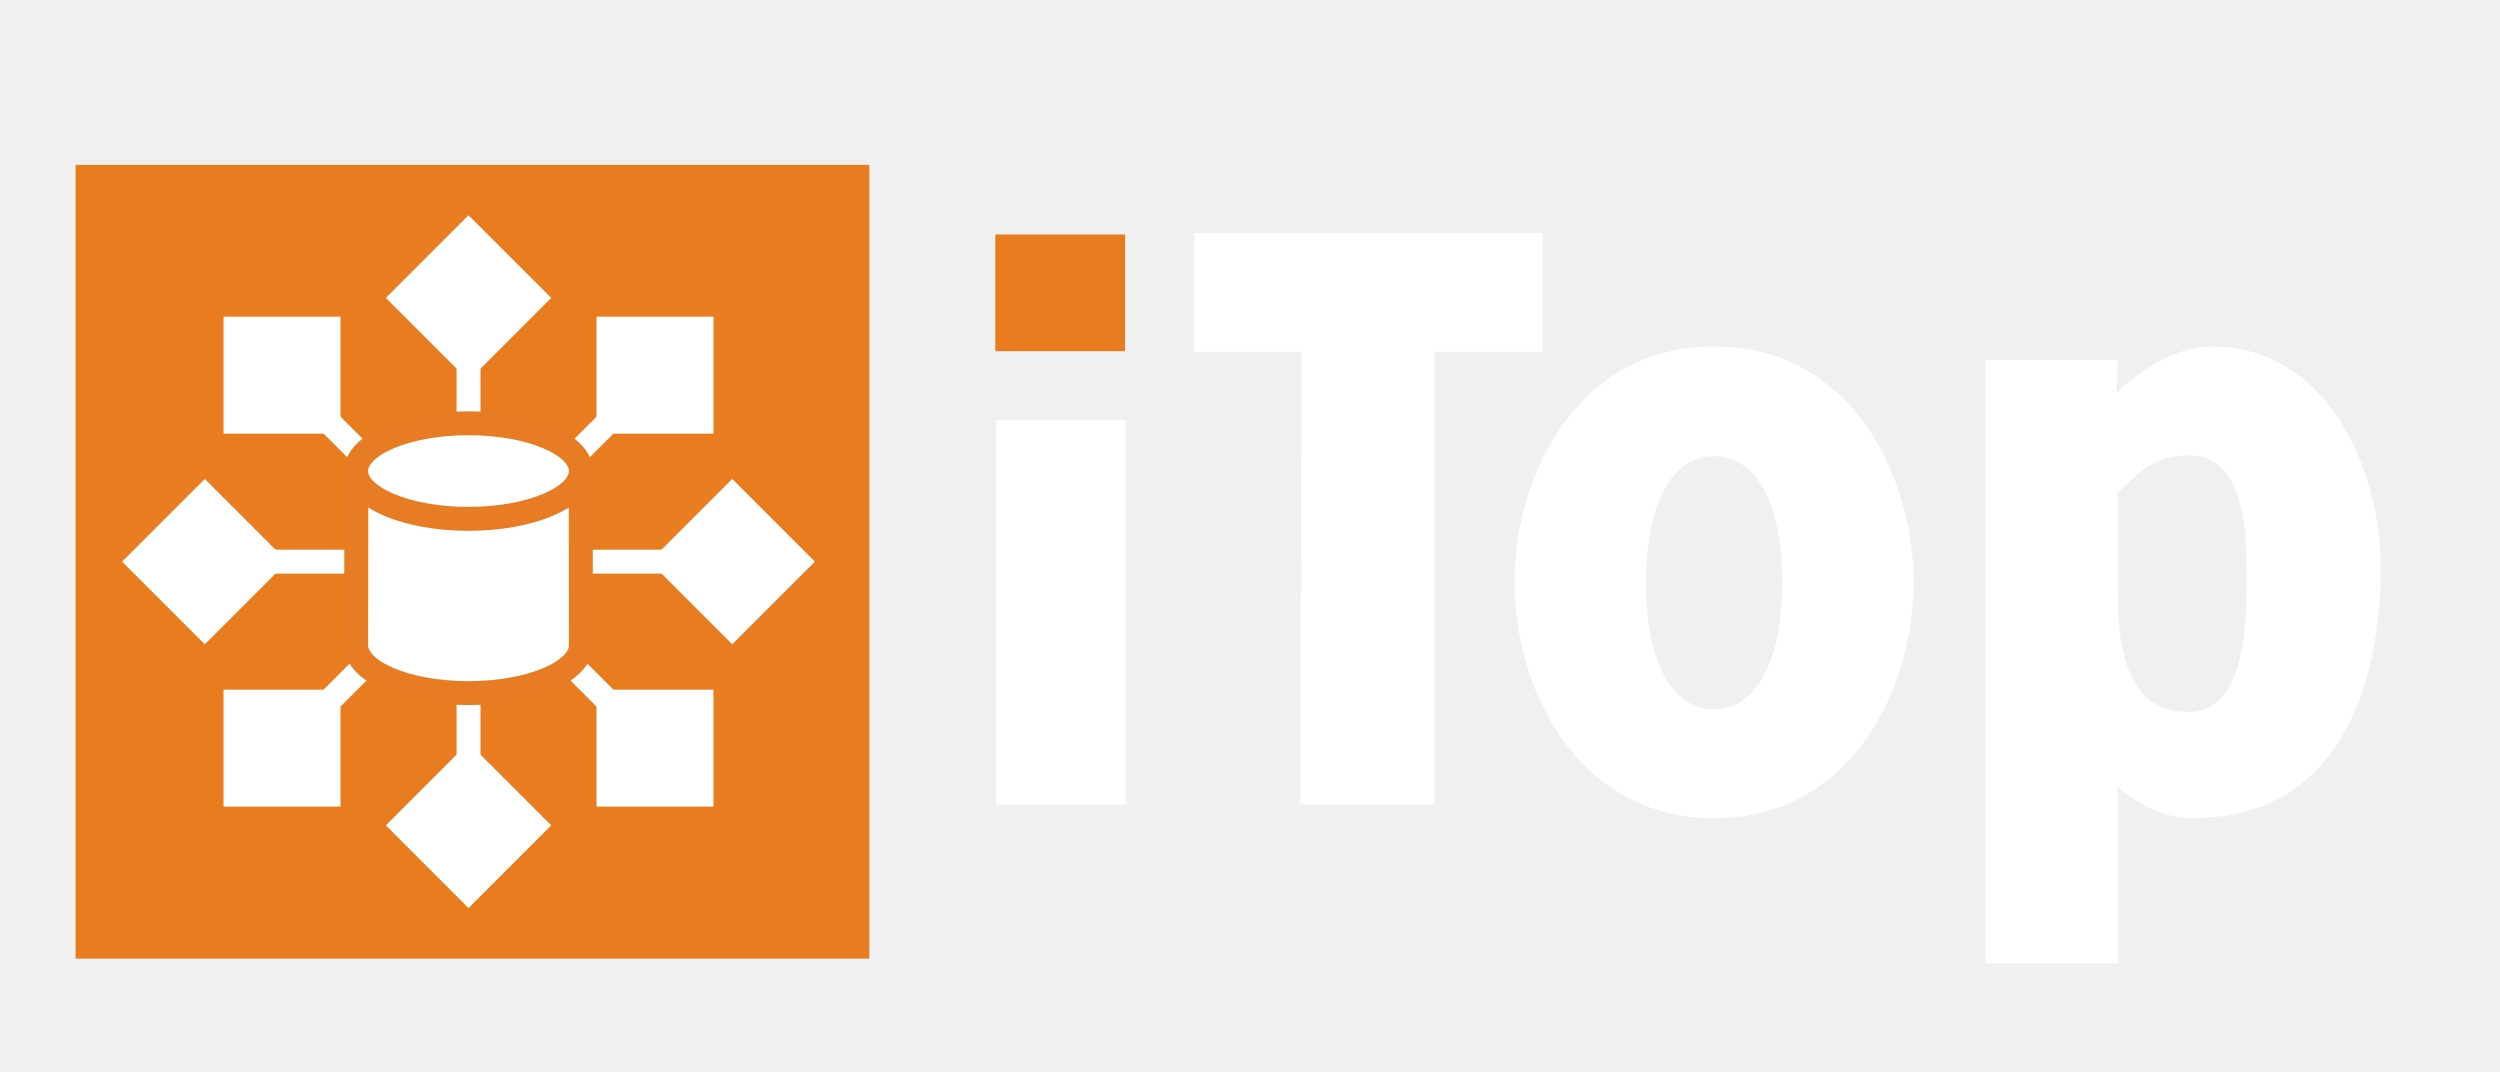
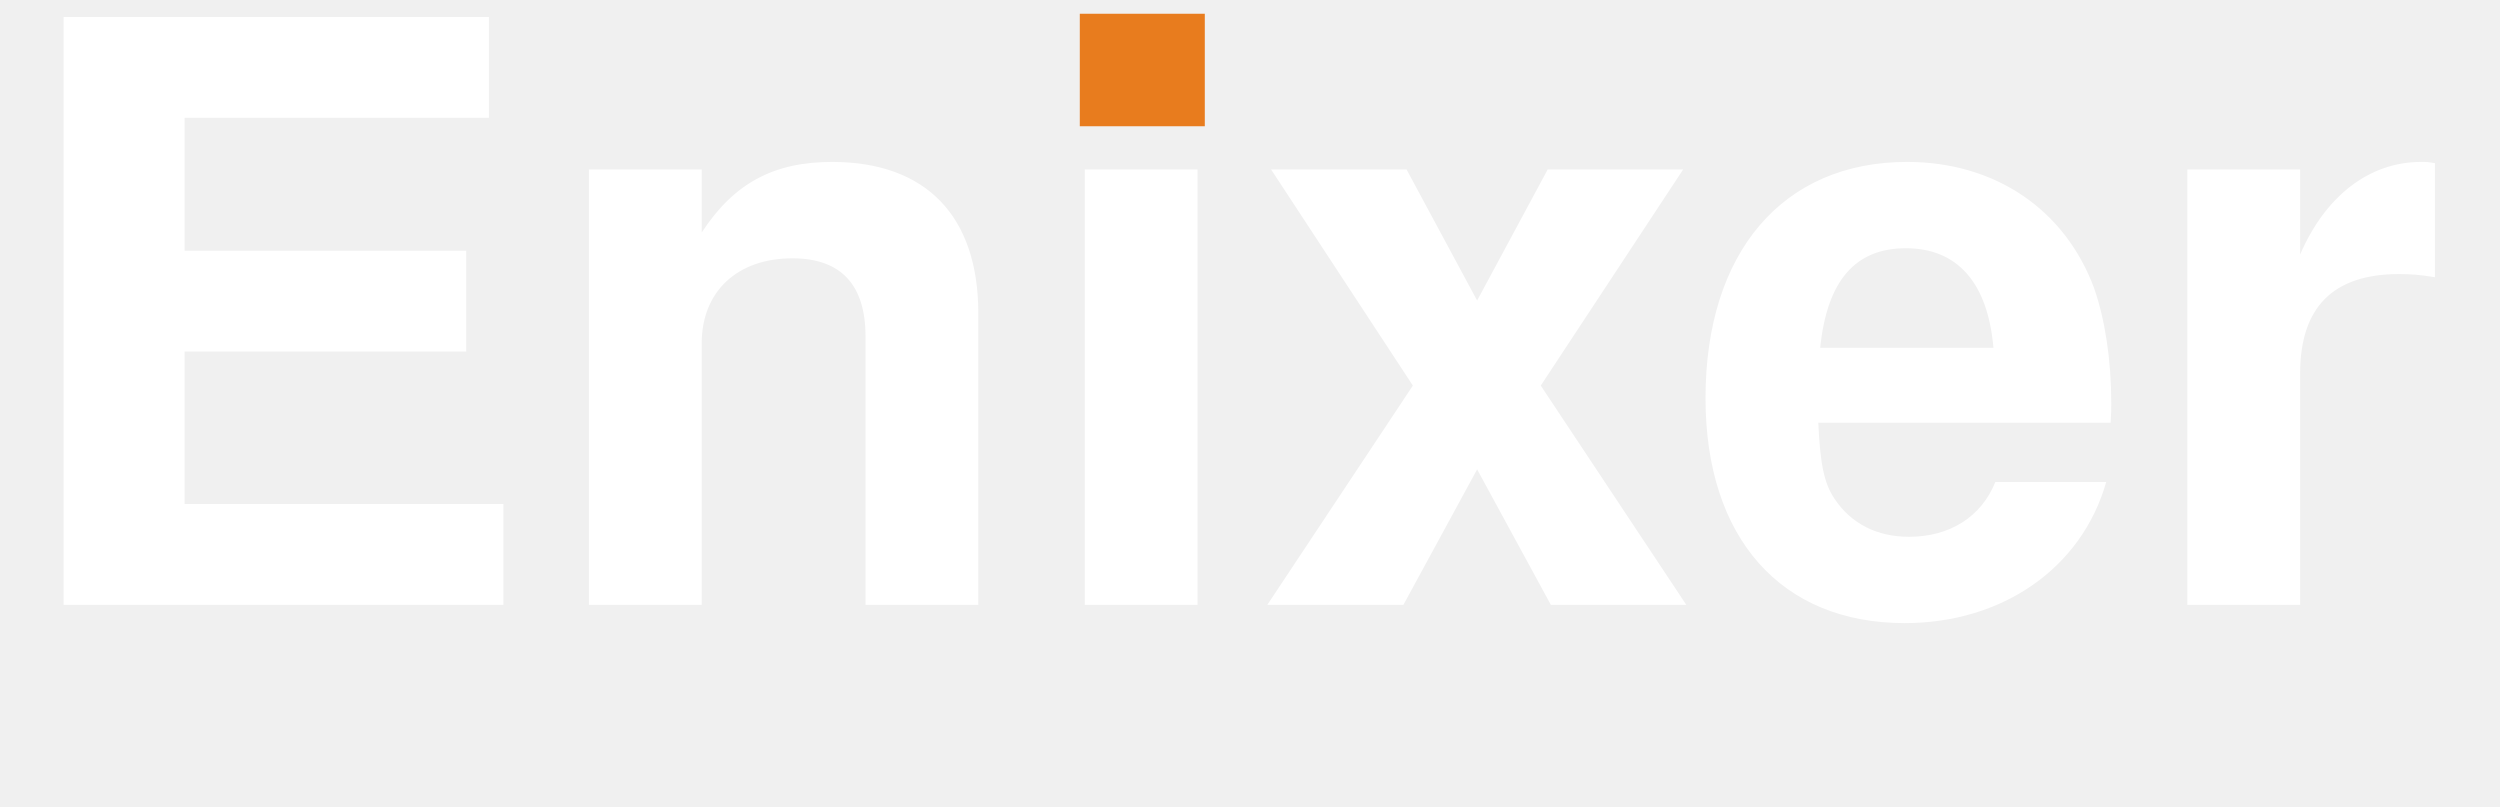
- <svg xmlns="http://www.w3.org/2000/svg" version="1.1" baseProfile="basic" x="0px" y="0px" width="198.43px" height="85.04px" viewBox="0 0 198.43 85.04" xml:space="preserve">
-   <g id="Layer_2" display="none">
-     <rect x="-1.658" y="-6.145" display="inline" width="207.663" height="99.234" />
-   </g>
-   <g id="Layer_1">
-     <g>
-       <rect x="6" y="13.088" fill="#E87C1E" width="63" height="63" />
-       <g>
-         <path fill="#FFFFFF" d="M79.051,33.36h10.297v30.5H79.051V33.36z" />
-       </g>
-       <g>
-         <path fill="#FFFFFF" d="M113.873,27.93V63.86h-10.656l0.071-35.931h-8.497v-9.433h27.65v9.433H113.873z" />
-         <path fill="#FFFFFF" d="M120.209,46.219c0-8.353,4.896-18.722,15.841-18.722c10.945,0,15.841,10.369,15.841,18.722     S146.995,64.94,136.05,64.94C125.105,64.94,120.209,54.571,120.209,46.219z M130.649,46.219c0,6.265,2.017,10.081,5.4,10.081     s5.401-3.889,5.401-10.081c0-6.265-2.018-10.009-5.401-10.009S130.649,39.954,130.649,46.219z" />
-         <path fill="#FFFFFF" d="M168.089,62.42v14.042h-10.513V28.577h10.513l-0.071,2.593c0,0,3.6-3.673,7.488-3.673     c9.36,0,13.465,10.009,13.465,17.498c0,8.064-2.52,19.945-14.977,19.945C170.609,64.94,168.089,62.42,168.089,62.42z      M168.089,39.09v7.705c0,4.032,0.433,9.721,5.616,9.721c4.753,0,4.609-7.849,4.609-10.945c0-3.168-0.072-9.433-4.609-9.433     C170.754,36.138,169.674,37.722,168.089,39.09z" />
-       </g>
-       <path fill="#E87C1E" d="M79,18.61h10.297v9.262H79V18.61z" />
-       <g>
-         <g>
-           <rect x="33.496" y="61.822" transform="matrix(0.7071 0.7071 -0.7071 0.7071 57.2161 -7.1075)" fill="#FFFFFF" stroke="#FFFFFF" stroke-width="1.9" width="7.383" height="7.381" />
-           <line fill="#FFFFFF" stroke="#FFFFFF" stroke-width="1.9" x1="37.188" y1="28.905" x2="37.188" y2="60.994" />
-           <rect x="33.497" y="19.954" transform="matrix(0.7073 0.7069 -0.7069 0.7073 27.6001 -19.3671)" fill="#FFFFFF" stroke="#FFFFFF" stroke-width="1.9" width="7.381" height="7.383" />
-         </g>
-         <g>
-           <rect x="54.429" y="40.889" transform="matrix(0.7072 -0.707 0.707 0.7072 -14.501 54.1405)" fill="#FFFFFF" stroke="#FFFFFF" stroke-width="1.9" width="7.382" height="7.38" />
-           <line fill="#FFFFFF" stroke="#FFFFFF" stroke-width="1.9" x1="21.514" y1="44.579" x2="53.604" y2="44.579" />
-           <rect x="12.564" y="40.889" transform="matrix(0.7071 -0.7071 0.7071 0.7071 -26.7615 24.5502)" fill="#FFFFFF" stroke="#FFFFFF" stroke-width="1.9" width="7.38" height="7.38" />
-         </g>
-         <g>
-           <rect x="48.297" y="55.69" fill="#FFFFFF" stroke="#FFFFFF" stroke-width="1.9" width="7.382" height="7.381" />
-           <line fill="#FFFFFF" stroke="#FFFFFF" stroke-width="1.9" x1="26.104" y1="33.496" x2="48.795" y2="56.187" />
-           <rect x="18.694" y="26.086" fill="#FFFFFF" stroke="#FFFFFF" stroke-width="1.9" width="7.382" height="7.383" />
-         </g>
-         <g>
-           <rect x="48.297" y="26.086" fill="#FFFFFF" stroke="#FFFFFF" stroke-width="1.9" width="7.382" height="7.383" />
-           <line fill="#FFFFFF" stroke="#FFFFFF" stroke-width="1.9" x1="26.104" y1="55.66" x2="48.793" y2="32.971" />
-           <rect x="18.694" y="55.69" fill="#FFFFFF" stroke="#FFFFFF" stroke-width="1.9" width="7.382" height="7.381" />
-         </g>
-         <g>
-           <path fill="#FFFFFF" stroke="#E77C24" stroke-width="1.9" d="M46.094,37.725l0.012,13.496c0,2.094-3.992,3.792-8.918,3.792      c-4.928,0-8.921-1.698-8.921-3.792l0.019-13.478L46.094,37.725z" />
-           <ellipse fill="#FFFFFF" stroke="#E77C24" stroke-width="1.9" cx="37.186" cy="37.389" rx="8.919" ry="3.794" />
-         </g>
-       </g>
+ <svg xmlns="http://www.w3.org/2000/svg" width="62" height="20" viewBox="0 0 62 20">
+   <defs>
+     <style>
+       .cls-1 {
+         fill: #fff;
+         font-size: 20px;
+         font-family: Helvetica-Bold, Helvetica;
+         font-weight: 700;
+       }
+ 
+       .cls-2 {
+         fill: #e87c1e;
+       }
+     </style>
+   </defs>
+   <g id="Layer_1" transform="translate(-18 -77.088)">
+     <g id="Group_9" data-name="Group 9">
+       <text id="Enixer" class="cls-1" transform="translate(18 92.088)">
+         <tspan x="0" y="0">Enixer</tspan>
+       </text>
+       <path id="Path_5" data-name="Path 5" class="cls-2" d="M79,18.61h3.1V21.4H79Z" transform="translate(-34.221 58.819)" />
    </g>
  </g>
</svg>
